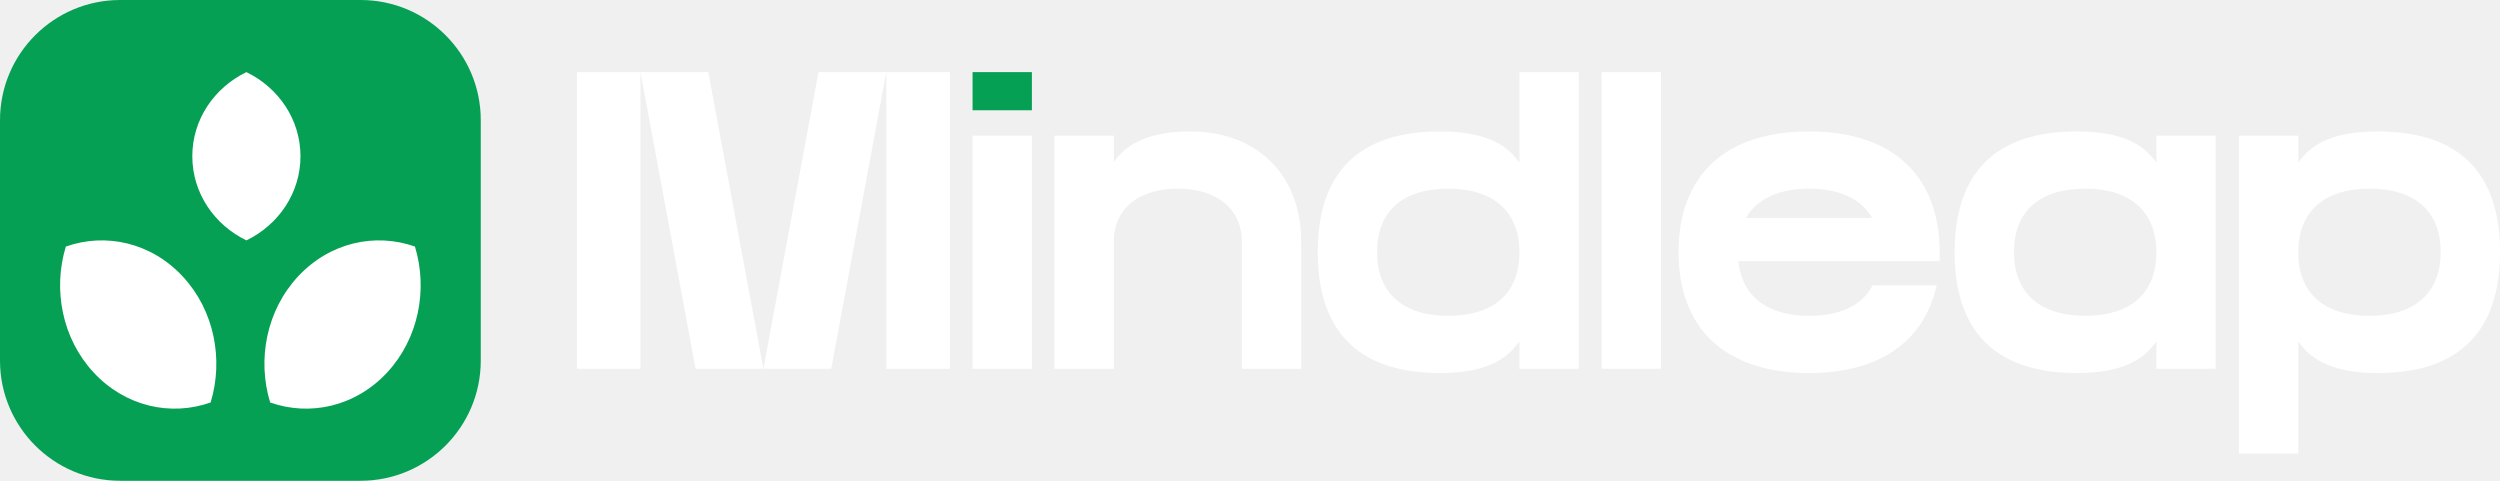
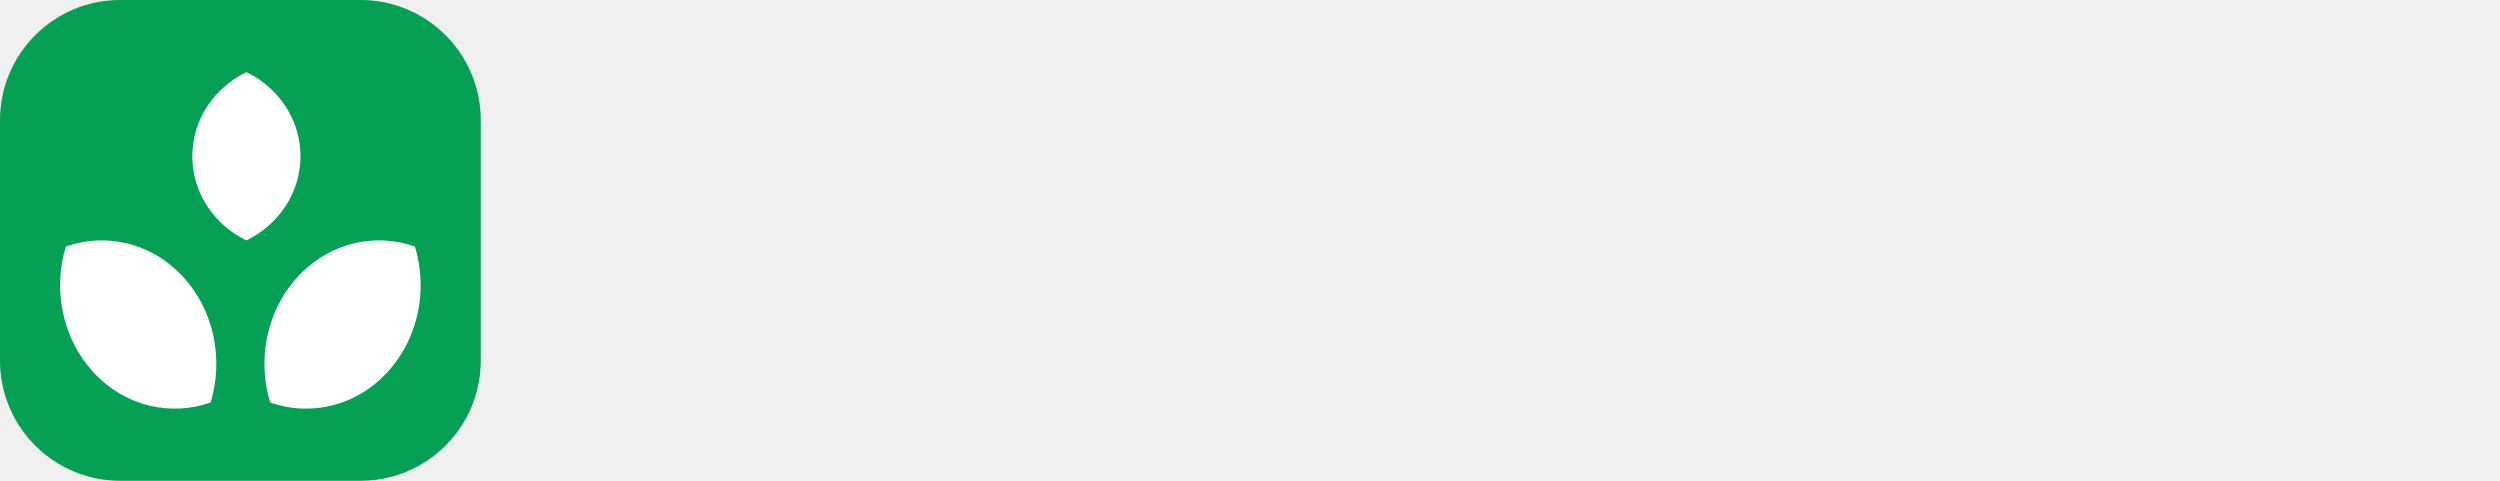
<svg xmlns="http://www.w3.org/2000/svg" width="208" height="40" viewBox="0 0 208 40" fill="none">
-   <rect width="40" height="40" rx="10" fill="#06A055" />
+   <path d="M30 0H10C4.477 0 0 4.477 0 10V30C0 35.523 4.477 40 10 40H30C35.523 40 40 35.523 40 30V10C40 4.477 35.523 0 30 0Z" fill="#06A055" />
  <path d="M16 13C16 16.06 17.831 18.708 20.5 20C23.169 18.708 25 16.06 25 13C25 9.94 23.169 7.292 20.5 6C17.831 7.292 16 9.94 16 13Z" fill="white" />
  <path d="M7.792 30.993C10.425 33.828 14.212 34.657 17.523 33.486C18.61 29.921 17.84 25.842 15.208 23.007C12.575 20.172 8.788 19.343 5.478 20.514C4.39 24.079 5.16 28.158 7.792 30.993Z" fill="white" />
  <path d="M24.792 23.007C22.16 25.842 21.39 29.921 22.477 33.486C25.788 34.657 29.576 33.828 32.208 30.993C34.84 28.158 35.61 24.079 34.523 20.514C31.212 19.343 27.425 20.172 24.792 23.007Z" fill="white" />
-   <path d="M53.289 6V30.683H48V6H53.289ZM58.931 6L63.515 30.683H57.873L53.289 6H58.931ZM68.099 6H73.741L69.157 30.683H63.515L68.099 6ZM73.741 6H79.03V30.683H73.741V6Z" fill="white" />
-   <path d="M85.854 11.29V30.684H80.917V11.29H85.854Z" fill="white" />
-   <path d="M85.854 6H80.917V9.174H85.854V6Z" fill="#06A055" />
-   <path d="M97.996 15.697C94.858 15.697 92.672 17.248 92.672 20.105V30.683H87.735V11.289H92.672V13.475C93.836 11.818 95.81 10.937 99.054 10.937C104.414 10.937 108.258 14.392 108.258 20.105V30.683H103.321V20.105C103.321 17.389 101.241 15.697 97.996 15.697Z" fill="white" />
-   <path d="M109.633 20.986C109.633 14.428 112.983 10.937 119.788 10.937C123.279 10.937 125.289 11.853 126.417 13.546V6H131.354V30.683H126.417V28.391C125.254 30.119 123.244 31.036 119.788 31.036C112.736 31.036 109.633 27.263 109.633 20.986ZM120.493 26.275C124.231 26.275 126.417 24.442 126.417 20.986C126.417 17.672 124.337 15.697 120.493 15.697C116.756 15.697 114.569 17.53 114.569 20.986C114.569 24.301 116.65 26.275 120.493 26.275Z" fill="white" />
-   <path d="M138.191 6V30.683H133.254V6H138.191Z" fill="white" />
-   <path d="M139.657 20.986C139.657 14.427 143.712 10.937 150.518 10.937C157.57 10.937 161.378 14.71 161.378 20.986V21.727H144.629C144.911 24.583 146.956 26.275 150.518 26.275C153.092 26.275 154.925 25.429 155.807 23.736H161.132C160.074 28.497 156.265 31.036 150.518 31.036C143.465 31.036 139.657 27.263 139.657 20.986ZM155.772 18.13C154.855 16.578 153.092 15.697 150.518 15.697C148.014 15.697 146.181 16.543 145.264 18.13H155.772Z" fill="white" />
-   <path d="M162.625 20.986C162.625 14.427 165.975 10.937 172.78 10.937C176.271 10.937 178.281 11.853 179.41 13.546V11.289H184.346V30.683H179.41V28.391C178.246 30.119 176.236 31.036 172.78 31.036C165.728 31.036 162.625 27.263 162.625 20.986ZM173.486 26.275C177.223 26.275 179.41 24.442 179.41 20.986C179.41 17.672 177.329 15.697 173.486 15.697C169.748 15.697 167.562 17.53 167.562 20.986C167.562 24.301 169.642 26.275 173.486 26.275Z" fill="white" />
-   <path d="M191.216 28.391V37.735H186.279V11.289H191.216V13.546C192.344 11.853 194.354 10.937 197.845 10.937C204.651 10.937 208 14.427 208 20.986C208 27.263 204.897 31.036 197.845 31.036C194.389 31.036 192.38 30.119 191.216 28.391ZM197.14 26.275C200.983 26.275 203.064 24.301 203.064 20.986C203.064 17.53 200.878 15.697 197.14 15.697C193.296 15.697 191.216 17.672 191.216 20.986C191.216 24.442 193.402 26.275 197.14 26.275Z" fill="white" />
</svg>
